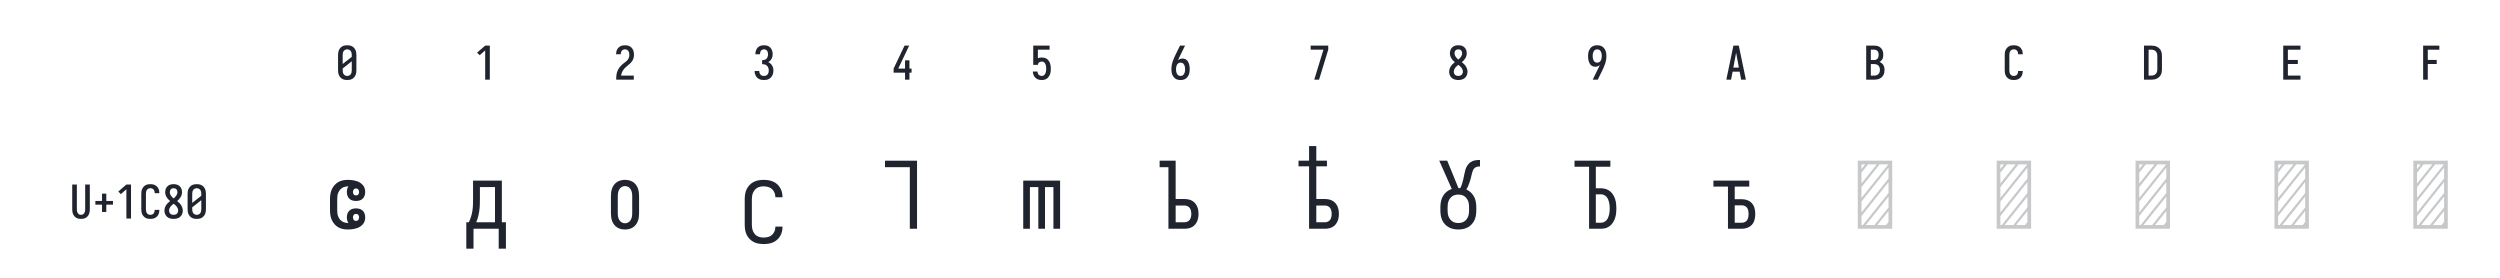
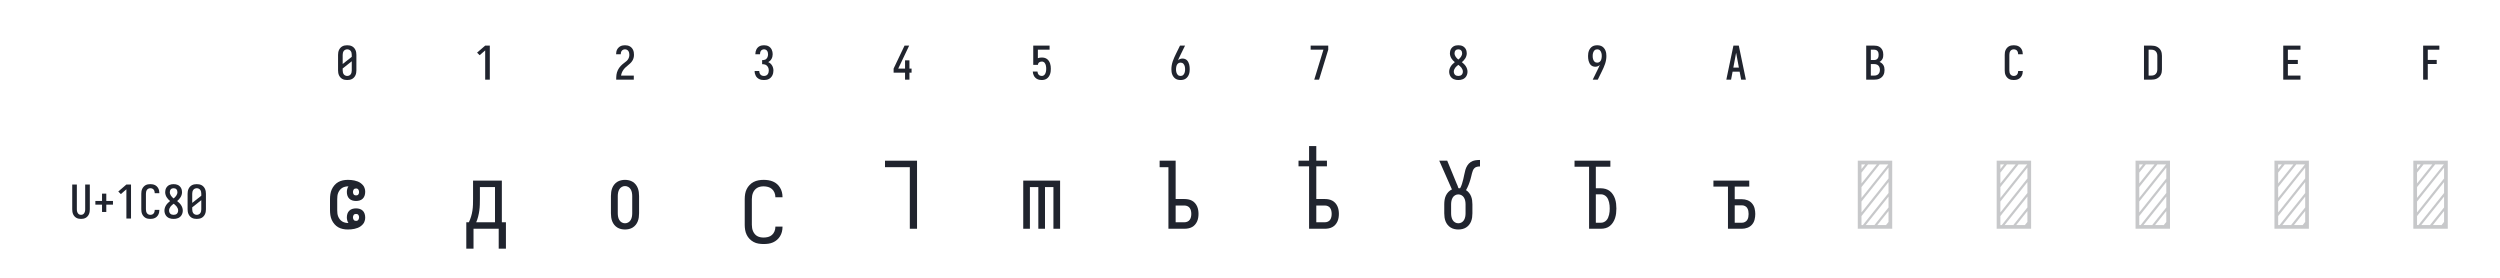
<svg xmlns="http://www.w3.org/2000/svg" height="144" viewBox="0 0 1296 144" width="1296">
  <defs>
    <path d="M 250 8 Q 223 8 196 3 Q 169 -2 145 -15 Q 121 -28 102.5 -48.5 Q 84 -69 72.5 -94 Q 61 -119 56.5 -146 Q 52 -173 52 -200 L 52 -535 Q 52 -562 56.5 -589 Q 61 -616 72.5 -641 Q 84 -666 102.5 -686.5 Q 121 -707 145 -720 Q 169 -733 196 -738 Q 223 -743 250 -743 Q 277 -743 304 -738 Q 331 -733 355 -720 Q 379 -707 397.5 -686.5 Q 416 -666 427.5 -641 Q 439 -616 443.5 -589 Q 448 -562 448 -535 L 448 -200 Q 448 -173 443.5 -146 Q 439 -119 427.5 -94 Q 416 -69 397.5 -48.5 Q 379 -28 355 -15 Q 331 -2 304 3 Q 277 8 250 8 Z M 152 -338 L 348 -493 L 348 -535 Q 348 -557 343 -579 Q 338 -601 325.5 -618.5 Q 313 -636 292.5 -645.5 Q 272 -655 250 -655 Q 228 -655 207.5 -645.5 Q 187 -636 174.5 -618.5 Q 162 -601 157 -579 Q 152 -557 152 -535 Z M 250 -80 Q 272 -80 292.5 -89.5 Q 313 -99 325.5 -116.5 Q 338 -134 343 -156 Q 348 -178 348 -200 L 348 -397 L 152 -242 L 152 -200 Q 152 -178 157 -156 Q 162 -134 174.5 -116.5 Q 187 -99 207.5 -89.5 Q 228 -80 250 -80 Z " id="path1" />
    <path d="M 230 0 L 230 -632 L 110 -528 L 55 -584 L 230 -735 L 330 -735 L 330 0 Z " id="path2" />
    <path d="M 60 0 L 60 -1 Q 60 -27 61 -54 Q 62 -81 65.5 -107 Q 69 -133 77 -158.5 Q 85 -184 96.5 -208 Q 108 -232 123 -253.5 Q 138 -275 156 -294.5 Q 174 -314 194 -331 Q 214 -348 235.5 -364 Q 257 -380 277.5 -397 Q 298 -414 313 -435.5 Q 328 -457 336 -483 Q 344 -509 344 -535 Q 344 -557 339.5 -578 Q 335 -599 323.5 -617 Q 312 -635 292 -645 Q 272 -655 251 -655 Q 231 -655 212.5 -647.5 Q 194 -640 181.5 -625 Q 169 -610 163.5 -591 Q 158 -572 158 -552 L 158 -548 L 58 -548 L 58 -555 Q 58 -581 63.5 -606 Q 69 -631 81 -653 Q 93 -675 111.5 -693 Q 130 -711 152.5 -722.5 Q 175 -734 200.5 -738.5 Q 226 -743 251 -743 Q 278 -743 304.5 -737.5 Q 331 -732 354.5 -719 Q 378 -706 396 -685.5 Q 414 -665 425 -640.5 Q 436 -616 440 -589 Q 444 -562 444 -535 Q 444 -501 435 -468 Q 426 -435 407.5 -406 Q 389 -377 364 -353.5 Q 339 -330 312.5 -308.5 Q 286 -287 261 -264 Q 236 -241 216 -213 Q 196 -185 183 -153.5 Q 170 -122 165 -88 L 440 -88 L 440 0 Z " id="path3" />
    <path d="M 253 8 Q 227 8 201 4 Q 175 -0 151 -11.5 Q 127 -23 107.5 -40.5 Q 88 -58 75.5 -81 Q 63 -104 56.5 -129.5 Q 50 -155 50 -181 L 50 -187 L 150 -187 L 150 -184 Q 150 -163 157 -143 Q 164 -123 178 -108 Q 192 -93 212 -86.5 Q 232 -80 253 -80 Q 275 -80 296 -88.5 Q 317 -97 330.5 -114.5 Q 344 -132 350 -154 Q 356 -176 356 -198 Q 356 -217 352 -235.5 Q 348 -254 339 -271 Q 330 -288 316.5 -301 Q 303 -314 286 -322 Q 269 -330 250 -332 Q 231 -334 212 -334 L 212 -422 Q 229 -422 246 -424 Q 263 -426 278.5 -433 Q 294 -440 306 -452.5 Q 318 -465 325.5 -480.5 Q 333 -496 336.5 -513 Q 340 -530 340 -547 Q 340 -566 335.5 -585.5 Q 331 -605 320 -621.5 Q 309 -638 291 -646.5 Q 273 -655 253 -655 Q 234 -655 216 -647 Q 198 -639 187 -624 Q 176 -609 171 -590 Q 166 -571 166 -553 L 166 -548 L 66 -548 L 66 -556 Q 66 -581 71.5 -605.5 Q 77 -630 88 -652 Q 99 -674 116.5 -692.5 Q 134 -711 156.5 -722.5 Q 179 -734 203.5 -738.5 Q 228 -743 253 -743 Q 278 -743 303.5 -738 Q 329 -733 351 -721 Q 373 -709 390.5 -690 Q 408 -671 419 -648 Q 430 -625 435 -600 Q 440 -575 440 -550 Q 440 -524 434 -498.5 Q 428 -473 416 -450.5 Q 404 -428 385 -409.5 Q 366 -391 343 -379 Q 370 -368 391.5 -348.5 Q 413 -329 427.5 -304.5 Q 442 -280 449 -252 Q 456 -224 456 -196 Q 456 -168 450 -141.5 Q 444 -115 432 -91 Q 420 -67 401 -47 Q 382 -27 358 -14.5 Q 334 -2 307 3 Q 280 8 253 8 Z " id="path4" />
    <path d="M 299 0 L 299 -151 L 52 -151 L 52 -239 L 288 -735 L 388 -735 L 152 -239 L 299 -239 L 299 -417 L 394 -417 L 394 -239 L 440 -239 L 440 -151 L 394 -151 L 394 0 Z " id="path5" />
    <path d="M 252 8 Q 227 8 202.5 3.5 Q 178 -1 155.5 -12 Q 133 -23 114.5 -41 Q 96 -59 84 -80.5 Q 72 -102 65.5 -126.5 Q 59 -151 58 -176 L 159 -176 Q 160 -158 166.5 -139.5 Q 173 -121 185.5 -107 Q 198 -93 216 -86.5 Q 234 -80 252 -80 Q 269 -80 285 -87 Q 301 -94 312.5 -107 Q 324 -120 330.5 -135.5 Q 337 -151 341 -167.5 Q 345 -184 346.5 -201 Q 348 -218 348 -235 Q 348 -252 346.5 -269 Q 345 -286 341.5 -302.5 Q 338 -319 331.5 -334.5 Q 325 -350 314.5 -363 Q 304 -376 288 -383.5 Q 272 -391 256 -391 Q 240 -391 224 -387 Q 208 -383 195.5 -373.5 Q 183 -364 176 -349.5 Q 169 -335 168 -319 L 68 -319 L 68 -735 L 421 -735 L 421 -647 L 168 -647 L 168 -464 Q 189 -472 211 -475 Q 233 -478 256 -478 Q 285 -478 313.5 -470.5 Q 342 -463 365.5 -445.5 Q 389 -428 405.5 -403 Q 422 -378 431.5 -350.5 Q 441 -323 444.5 -294 Q 448 -265 448 -235 Q 448 -206 444.5 -176.5 Q 441 -147 431 -119 Q 421 -91 404.5 -66.5 Q 388 -42 364 -24.5 Q 340 -7 311 0.5 Q 282 8 252 8 Z " id="path6" />
    <path d="M 250 8 Q 221 8 192.5 1.5 Q 164 -5 140 -21 Q 116 -37 98.5 -60.5 Q 81 -84 70.5 -111 Q 60 -138 56 -166.5 Q 52 -195 52 -224 Q 52 -268 59.5 -311 Q 67 -354 81 -395.5 Q 95 -437 113 -477 Q 131 -517 150 -556 L 238 -735 L 347 -735 L 240 -517 Q 228 -492 216 -467 Q 204 -442 194 -416 Q 212 -436 238.5 -446 Q 265 -456 292 -456 Q 318 -456 343.5 -447 Q 369 -438 387.5 -419.5 Q 406 -401 418 -377 Q 430 -353 436.5 -328 Q 443 -303 445.5 -276.5 Q 448 -250 448 -224 Q 448 -195 444 -166.5 Q 440 -138 429.5 -111 Q 419 -84 401.5 -60.5 Q 384 -37 360 -21 Q 336 -5 307.5 1.5 Q 279 8 250 8 Z M 250 -80 Q 266 -80 282 -85.5 Q 298 -91 309.5 -102.5 Q 321 -114 328.5 -129 Q 336 -144 340.5 -159.5 Q 345 -175 346.5 -191.5 Q 348 -208 348 -224 Q 348 -240 346.5 -256.5 Q 345 -273 340.5 -289 Q 336 -305 328.5 -319.5 Q 321 -334 309.5 -345.5 Q 298 -357 282 -362.5 Q 266 -368 250 -368 Q 235 -368 221 -363.5 Q 207 -359 195.5 -349.5 Q 184 -340 176 -327.5 Q 168 -315 163.5 -301 Q 159 -287 156.5 -272.5 Q 154 -258 153 -243 Q 153 -238 152.5 -233.5 Q 152 -229 152 -224 Q 152 -208 153.5 -191.5 Q 155 -175 159.5 -159.5 Q 164 -144 171.5 -129 Q 179 -114 190.5 -102.5 Q 202 -91 218 -85.5 Q 234 -80 250 -80 Z " id="path7" />
    <path d="M 138 0 L 336 -647 L 60 -647 L 60 -735 L 440 -735 L 440 -647 L 242 0 Z " id="path8" />
    <path d="M 250 8 Q 225 8 200 4 Q 175 -0 152 -10 Q 129 -20 109.5 -37 Q 90 -54 77.5 -75.5 Q 65 -97 58.5 -121.5 Q 52 -146 52 -172 Q 52 -203 61.5 -232.5 Q 71 -262 88 -288.5 Q 105 -315 127 -336.5 Q 149 -358 174 -378 Q 152 -396 132.5 -417 Q 113 -438 98.5 -462.5 Q 84 -487 76 -514.5 Q 68 -542 68 -570 Q 68 -594 73.5 -617.5 Q 79 -641 90.5 -661.5 Q 102 -682 119.5 -698.5 Q 137 -715 158 -725 Q 179 -735 202.5 -739 Q 226 -743 250 -743 Q 274 -743 297.5 -739 Q 321 -735 342 -725 Q 363 -715 380.5 -698.5 Q 398 -682 409.5 -661.5 Q 421 -641 426.5 -617.5 Q 432 -594 432 -570 Q 432 -542 424 -514.5 Q 416 -487 401.5 -462.5 Q 387 -438 367.5 -417 Q 348 -396 326 -378 Q 351 -358 373 -336.5 Q 395 -315 412 -288.5 Q 429 -262 438.5 -232.5 Q 448 -203 448 -172 Q 448 -146 441.5 -121.5 Q 435 -97 422.5 -75.5 Q 410 -54 390.5 -37 Q 371 -20 348 -10 Q 325 -0 300 4 Q 275 8 250 8 Z M 250 -434 Q 266 -447 280.5 -461.5 Q 295 -476 306.5 -493 Q 318 -510 325 -529.5 Q 332 -549 332 -569 Q 332 -586 327 -602.5 Q 322 -619 310.5 -631.5 Q 299 -644 283 -649.5 Q 267 -655 250 -655 Q 233 -655 217 -649.5 Q 201 -644 189.5 -631.5 Q 178 -619 173 -602.5 Q 168 -586 168 -569 Q 168 -549 175 -529.5 Q 182 -510 193.5 -493 Q 205 -476 219.5 -461.5 Q 234 -447 250 -434 Z M 250 -80 Q 269 -80 288 -85.5 Q 307 -91 320.5 -104 Q 334 -117 341 -135.5 Q 348 -154 348 -173 Q 348 -196 339.5 -217.5 Q 331 -239 317 -257.5 Q 303 -276 285.5 -291 Q 268 -306 250 -320 Q 232 -306 214.5 -291 Q 197 -276 183 -257.5 Q 169 -239 160.5 -217.5 Q 152 -196 152 -173 Q 152 -154 159 -135.5 Q 166 -117 179.5 -104 Q 193 -91 212 -85.5 Q 231 -80 250 -80 Z " id="path9" />
    <path d="M 262 0 L 153 0 L 260 -218 Q 272 -243 284 -268 Q 296 -293 306 -319 Q 288 -299 261.5 -289 Q 235 -279 208 -279 Q 182 -279 156.5 -288 Q 131 -297 112.5 -315.5 Q 94 -334 82 -358 Q 70 -382 63.5 -407 Q 57 -432 54.5 -458.5 Q 52 -485 52 -511 Q 52 -540 56 -568.5 Q 60 -597 70.5 -624 Q 81 -651 98.5 -674.5 Q 116 -698 140 -714 Q 164 -730 192.5 -736.5 Q 221 -743 250 -743 Q 279 -743 307.5 -736.5 Q 336 -730 360 -714 Q 384 -698 401.5 -674.5 Q 419 -651 429.5 -624 Q 440 -597 444 -568.5 Q 448 -540 448 -511 Q 448 -467 440.5 -424 Q 433 -381 419 -339.5 Q 405 -298 387 -258 Q 369 -218 350 -179 Z M 250 -367 Q 265 -367 279 -371.5 Q 293 -376 304.5 -385.5 Q 316 -395 324 -407.5 Q 332 -420 336.5 -434 Q 341 -448 343.5 -462.5 Q 346 -477 347 -492 Q 347 -497 347.5 -501.5 Q 348 -506 348 -511 Q 348 -527 346.5 -543.5 Q 345 -560 340.5 -575.5 Q 336 -591 328.5 -606 Q 321 -621 309.5 -632.5 Q 298 -644 282 -649.5 Q 266 -655 250 -655 Q 234 -655 218 -649.5 Q 202 -644 190.5 -632.5 Q 179 -621 171.5 -606 Q 164 -591 159.5 -575.5 Q 155 -560 153.5 -543.5 Q 152 -527 152 -511 Q 152 -495 153.5 -478.5 Q 155 -462 159.5 -446 Q 164 -430 171.5 -415.5 Q 179 -401 190.5 -389.5 Q 202 -378 218 -372.5 Q 234 -367 250 -367 Z " id="path10" />
    <path d="M 39 0 L 53 -70 L 192 -735 L 308 -735 L 461 0 L 359 0 L 326 -172 L 174 -172 L 141 0 Z M 310 -260 L 267 -490 Q 263 -513 258.5 -536 Q 254 -559 250 -582 Q 246 -559 241.5 -536 Q 237 -513 233 -490 L 190 -260 Z " id="path11" />
    <path d="M 60 0 L 60 -735 L 235 -735 Q 261 -735 287 -730.5 Q 313 -726 336.5 -714 Q 360 -702 378.5 -682.5 Q 397 -663 408.5 -639.5 Q 420 -616 424.5 -590 Q 429 -564 429 -538 Q 429 -515 425.5 -492 Q 422 -469 411.5 -448.5 Q 401 -428 384.5 -411 Q 368 -394 348 -383 Q 373 -373 394.5 -355.5 Q 416 -338 430.5 -314.5 Q 445 -291 450.5 -264 Q 456 -237 456 -210 Q 456 -181 450.5 -152.5 Q 445 -124 431 -98.5 Q 417 -73 395.5 -53.5 Q 374 -34 347.5 -21.5 Q 321 -9 292.5 -4.5 Q 264 -0 235 0 Z M 160 -424 L 235 -424 Q 256 -424 275.5 -432.5 Q 295 -441 307.5 -457.5 Q 320 -474 324.5 -494.5 Q 329 -515 329 -536 Q 329 -557 324.5 -577.5 Q 320 -598 307.5 -614.5 Q 295 -631 275.5 -639 Q 256 -647 235 -647 L 160 -647 Z M 160 -88 L 235 -88 Q 251 -88 267.5 -91 Q 284 -94 298.5 -101.5 Q 313 -109 324.5 -121 Q 336 -133 343 -148 Q 350 -163 353 -179 Q 356 -195 356 -212 Q 356 -228 353 -244.5 Q 350 -261 343 -276 Q 336 -291 324.5 -303 Q 313 -315 298.5 -322.5 Q 284 -330 267.5 -333 Q 251 -336 235 -336 L 160 -336 Z " id="path12" />
    <path d="M 247 8 Q 220 8 193 3 Q 166 -2 142.5 -15.5 Q 119 -29 101 -49.5 Q 83 -70 71.5 -94.5 Q 60 -119 56 -146 Q 52 -173 52 -200 L 52 -535 Q 52 -562 56 -589 Q 60 -616 71.5 -640.5 Q 83 -665 101 -685.5 Q 119 -706 142.5 -719.5 Q 166 -733 193 -738 Q 220 -743 247 -743 Q 273 -743 298 -738.5 Q 323 -734 346 -723 Q 369 -712 387.5 -694 Q 406 -676 418 -653.5 Q 430 -631 436 -606 Q 442 -581 442 -555 L 442 -548 L 342 -548 L 342 -552 Q 342 -572 336 -591.5 Q 330 -611 317.5 -626 Q 305 -641 286 -648 Q 267 -655 247 -655 Q 225 -655 205 -645.5 Q 185 -636 173 -618 Q 161 -600 156.5 -578.5 Q 152 -557 152 -535 L 152 -200 Q 152 -178 156.5 -156.5 Q 161 -135 173 -117 Q 185 -99 205 -89.5 Q 225 -80 247 -80 Q 267 -80 286 -87 Q 305 -94 317.5 -109 Q 330 -124 336 -143.5 Q 342 -163 342 -183 L 342 -187 L 442 -187 L 442 -180 Q 442 -154 436 -129 Q 430 -104 418 -81.5 Q 406 -59 387.5 -41 Q 369 -23 346 -12 Q 323 -1 298 3.5 Q 273 8 247 8 Z " id="path13" />
    <path d="M 60 0 L 60 -735 L 220 -735 Q 250 -735 280 -730 Q 310 -725 337 -712 Q 364 -699 386.5 -678.5 Q 409 -658 423 -631.5 Q 437 -605 442.5 -575 Q 448 -545 448 -515 L 448 -220 Q 448 -190 442.5 -160 Q 437 -130 423 -103.5 Q 409 -77 386.5 -56.5 Q 364 -36 337 -23 Q 310 -10 280 -5 Q 250 -0 220 0 Z M 160 -88 L 220 -88 Q 237 -88 254.5 -91 Q 272 -94 287.5 -102.5 Q 303 -111 315 -124 Q 327 -137 334.5 -152.5 Q 342 -168 345 -185.5 Q 348 -203 348 -220 L 348 -515 Q 348 -532 345 -549.5 Q 342 -567 334.5 -582.5 Q 327 -598 315 -611 Q 303 -624 287.5 -632.5 Q 272 -641 254.5 -644 Q 237 -647 220 -647 L 160 -647 Z " id="path14" />
    <path d="M 68 0 L 68 -735 L 440 -735 L 440 -647 L 168 -647 L 168 -426 L 383 -426 L 383 -338 L 168 -338 L 168 -88 L 440 -88 L 440 0 Z " id="path15" />
    <path d="M 90 0 L 90 -735 L 440 -735 L 440 -647 L 190 -647 L 190 -426 L 383 -426 L 383 -338 L 190 -338 L 190 0 Z " id="path16" />
    <path d="M 250 8 Q 223 8 196.5 2.5 Q 170 -3 147 -16.5 Q 124 -30 106.5 -50.5 Q 89 -71 78.5 -95.5 Q 68 -120 64 -146.5 Q 60 -173 60 -200 L 60 -735 L 160 -735 L 160 -200 Q 160 -186 161.5 -172 Q 163 -158 167.5 -144.5 Q 172 -131 179.5 -118.5 Q 187 -106 197.5 -97 Q 208 -88 222 -84 Q 236 -80 250 -80 Q 264 -80 278 -84 Q 292 -88 302.5 -97 Q 313 -106 320.5 -118.5 Q 328 -131 332.5 -144.5 Q 337 -158 338.5 -172 Q 340 -186 340 -200 L 340 -735 L 440 -735 L 440 -200 Q 440 -173 436 -146.5 Q 432 -120 421.5 -95.5 Q 411 -71 393.5 -50.5 Q 376 -30 353 -16.5 Q 330 -3 303.5 2.5 Q 277 8 250 8 Z " id="path17" />
    <path d="M 296 -142 L 204 -142 L 204 -300 L 60 -300 L 60 -380 L 204 -380 L 204 -538 L 296 -538 L 296 -380 L 440 -380 L 440 -300 L 296 -300 Z " id="path18" />
    <path d="M 256 8 Q 229 8 202.5 2.5 Q 176 -3 153 -16 Q 130 -29 112 -50 Q 94 -71 83 -95.5 Q 72 -120 68 -146.5 Q 64 -173 64 -200 L 64 -320 Q 64 -347 68 -373.5 Q 72 -400 83 -424.5 Q 94 -449 112 -470 Q 130 -491 153 -504 Q 176 -517 202.5 -522.5 Q 229 -528 256 -528 Q 274 -528 292 -526.5 Q 310 -525 328 -521 Q 346 -517 363 -510.5 Q 380 -504 394.5 -493.5 Q 409 -483 421 -469 Q 433 -455 438 -437 Q 441 -429 442.5 -420 Q 444 -411 444 -403 L 444 -396 Q 444 -376 437.5 -357 Q 431 -338 417 -324.5 Q 403 -311 384 -305.5 Q 365 -300 345 -300 Q 325 -300 306 -305.5 Q 287 -311 272.5 -325 Q 258 -339 252 -358 Q 246 -377 246 -397 Q 246 -413 250 -429 Q 254 -445 263 -458 L 262 -458 Q 245 -458 227.5 -454 Q 210 -450 195.5 -441 Q 181 -432 170 -418 Q 159 -404 152.5 -388 Q 146 -372 144 -354.5 Q 142 -337 142 -320 L 142 -200 Q 142 -183 144 -165.5 Q 146 -148 152.5 -132 Q 159 -116 170 -102 Q 181 -88 195.5 -79 Q 210 -70 227.5 -66 Q 245 -62 262 -62 L 263 -62 Q 254 -75 250 -91 Q 246 -107 246 -123 Q 246 -143 252 -162 Q 258 -181 272.5 -195 Q 287 -209 306 -214.5 Q 325 -220 345 -220 Q 365 -220 384 -214.5 Q 403 -209 417 -195.5 Q 431 -182 437.5 -163 Q 444 -144 444 -124 L 444 -117 Q 444 -109 442.5 -100 Q 441 -91 438 -83 Q 433 -65 421 -51 Q 409 -37 394.5 -26.5 Q 380 -16 363 -9.5 Q 346 -3 328 1 Q 310 5 292 6.5 Q 274 8 256 8 Z M 345 -360 Q 352 -360 358.5 -362 Q 365 -364 369.5 -369.5 Q 374 -375 376 -381.5 Q 378 -388 378 -395 Q 378 -405 374.5 -414.5 Q 371 -424 364 -430 Q 359 -433 354.5 -434 Q 350 -435 345 -435 Q 338 -435 331 -432.5 Q 324 -430 320 -424 Q 316 -418 314 -411 Q 312 -404 312 -397 Q 312 -390 314 -383 Q 316 -376 320 -370.5 Q 324 -365 331 -362.5 Q 338 -360 345 -360 Z M 345 -85 Q 350 -85 354.5 -86 Q 359 -87 364 -90 Q 371 -96 374.5 -105.5 Q 378 -115 378 -125 Q 378 -132 376 -138.5 Q 374 -145 369.5 -150.5 Q 365 -156 358.5 -158 Q 352 -160 345 -160 Q 338 -160 331 -157.5 Q 324 -155 320 -149.5 Q 316 -144 314 -137 Q 312 -130 312 -123 Q 312 -116 314 -109 Q 316 -102 320 -96 Q 324 -90 331 -87.5 Q 338 -85 345 -85 Z " id="path19" />
    <path d="M 36 215 L 36 -70 L 64 -70 Q 78 -100 87.5 -131 Q 97 -162 102 -194.5 Q 107 -227 108 -259.5 Q 109 -292 109 -325 L 109 -520 L 420 -520 L 420 -70 L 464 -70 L 464 215 L 386 215 L 386 0 L 114 0 L 114 215 Z M 143 -70 L 346 -70 L 346 -450 L 183 -450 L 183 -325 Q 183 -293 182 -260 Q 181 -227 176.5 -195 Q 172 -163 164 -131.5 Q 156 -100 143 -70 Z " id="path20" />
    <path d="M 250 8 Q 228 8 206.5 3 Q 185 -2 166.5 -13.5 Q 148 -25 134 -42.5 Q 120 -60 112 -80.5 Q 104 -101 101 -123 Q 98 -145 98 -167 L 98 -353 Q 98 -375 101 -397 Q 104 -419 112 -439.5 Q 120 -460 134 -477.5 Q 148 -495 166.5 -506.5 Q 185 -518 206.5 -523 Q 228 -528 250 -528 Q 272 -528 293.5 -523 Q 315 -518 333.5 -506.5 Q 352 -495 366 -477.5 Q 380 -460 388 -439.5 Q 396 -419 399 -397 Q 402 -375 402 -353 L 402 -167 Q 402 -145 399 -123 Q 396 -101 388 -80.5 Q 380 -60 366 -42.5 Q 352 -25 333.5 -13.5 Q 315 -2 293.5 3 Q 272 8 250 8 Z M 250 -59 Q 269 -59 285.5 -68.5 Q 302 -78 311.5 -94.5 Q 321 -111 324.5 -129.5 Q 328 -148 328 -167 L 328 -353 Q 328 -372 324.5 -390.5 Q 321 -409 311.5 -425.5 Q 302 -442 285.5 -451.5 Q 269 -461 250 -461 Q 231 -461 214.5 -451.5 Q 198 -442 188.5 -425.5 Q 179 -409 175.5 -390.5 Q 172 -372 172 -353 L 172 -167 Q 172 -148 175.5 -129.5 Q 179 -111 188.5 -94.5 Q 198 -78 214.5 -68.5 Q 231 -59 250 -59 Z " id="path21" />
    <path d="M 247 165 Q 219 165 191.5 160.5 Q 164 156 139.5 143 Q 115 130 95.5 110 Q 76 90 64 65 Q 52 40 47.5 12.5 Q 43 -15 43 -42 L 43 -320 Q 43 -348 47.5 -375.5 Q 52 -403 64 -427.5 Q 76 -452 95.5 -472.5 Q 115 -493 139.5 -505.5 Q 164 -518 191.5 -523 Q 219 -528 247 -528 Q 273 -528 298.5 -524 Q 324 -520 348 -510 Q 372 -500 391.5 -483 Q 411 -466 424.5 -443.5 Q 438 -421 444.5 -396 Q 451 -371 451 -345 L 451 -340 L 374 -340 L 374 -343 Q 374 -367 364.5 -390 Q 355 -413 337 -429 Q 319 -445 295 -451.5 Q 271 -458 247 -458 Q 229 -458 211.5 -454.5 Q 194 -451 178.5 -442 Q 163 -433 151.5 -419.5 Q 140 -406 133 -389.5 Q 126 -373 123 -355.5 Q 120 -338 120 -320 L 120 -43 Q 120 -25 123 -7 Q 126 11 133 27 Q 140 43 151.5 57 Q 163 71 178.5 79.5 Q 194 88 211.5 91.5 Q 229 95 247 95 Q 271 95 295 89 Q 319 83 337 67 Q 355 51 364.5 28 Q 374 5 374 -19 L 374 -23 L 451 -23 L 451 -17 Q 451 8 444.5 33.5 Q 438 59 424.5 81 Q 411 103 391.5 120 Q 372 137 348 147.5 Q 324 158 298.5 161.5 Q 273 165 247 165 Z " id="path22" />
    <path d="M 326 0 L 326 -665 L 58 -665 L 58 -735 L 404 -735 L 404 0 Z " id="path23" />
    <path d="M 51 0 L 51 -520 L 449 -520 L 449 0 L 377 0 L 377 -450 L 286 -450 L 286 0 L 214 0 L 214 -450 L 123 -450 L 123 0 Z " id="path24" />
    <path d="M 119 0 L 119 -665 L 24 -665 L 24 -735 L 197 -735 L 197 -321 L 292 -321 Q 313 -321 334 -317 Q 355 -313 373.5 -303 Q 392 -293 406 -277 Q 420 -261 428.5 -242 Q 437 -223 440.5 -202 Q 444 -181 444 -161 Q 444 -140 440.5 -119 Q 437 -98 428.5 -79 Q 420 -60 406 -44 Q 392 -28 373.5 -18 Q 355 -8 334 -4 Q 313 -0 292 0 Z M 292 -70 Q 309 -70 324.5 -77 Q 340 -84 349.5 -97.5 Q 359 -111 362.5 -127.5 Q 366 -144 366 -160 Q 366 -177 362.5 -193.5 Q 359 -210 349.5 -223.5 Q 340 -237 324.5 -244 Q 309 -251 292 -251 L 197 -251 L 197 -70 Z " id="path25" />
    <path d="M 138 0 L 138 -674 L 24 -674 L 24 -735 L 138 -735 L 138 -893 L 216 -893 L 216 -735 L 331 -735 L 331 -674 L 216 -674 L 216 -321 L 309 -321 Q 330 -321 350.5 -317 Q 371 -313 389.5 -303 Q 408 -293 422 -277 Q 436 -261 444.5 -242 Q 453 -223 456.5 -202 Q 460 -181 460 -161 Q 460 -140 456.5 -119 Q 453 -98 444.5 -79 Q 436 -60 422 -44 Q 408 -28 389.5 -18 Q 371 -8 350.5 -4 Q 330 -0 309 0 Z M 309 -70 Q 326 -70 341.5 -77 Q 357 -84 366 -97.5 Q 375 -111 378.5 -127.5 Q 382 -144 382 -160 Q 382 -177 378.5 -193.5 Q 375 -210 366 -223.5 Q 357 -237 341.5 -244 Q 326 -251 309 -251 L 216 -251 L 216 -70 Z " id="path26" />
-     <path d="M 250 8 Q 223 8 196.5 2.5 Q 170 -3 146.5 -16 Q 123 -29 104.5 -49.5 Q 86 -70 75 -94.5 Q 64 -119 60 -146 Q 56 -173 56 -200 L 56 -231 Q 56 -263 62 -294 Q 68 -325 83.5 -352.5 Q 99 -380 124 -400 Q 149 -420 179 -430 L 44 -735 L 130 -735 L 230 -491 Q 235 -478 240.5 -465 Q 246 -452 251 -439 L 271 -439 Q 283 -462 290.5 -486.5 Q 298 -511 304 -536.5 Q 310 -562 314.5 -587.5 Q 319 -613 326.5 -638 Q 334 -663 348.5 -685 Q 363 -707 384.5 -721 Q 406 -735 432 -739 Q 458 -743 484 -743 L 484 -673 Q 469 -673 453 -669.5 Q 437 -666 425.5 -655.5 Q 414 -645 408 -630.5 Q 402 -616 398 -601 Q 394 -586 390.5 -570.5 Q 387 -555 383 -540 Q 379 -525 374 -510 Q 369 -495 363.5 -480.5 Q 358 -466 351.5 -451.5 Q 345 -437 337 -424 Q 364 -412 385.5 -391.5 Q 407 -371 420.5 -345 Q 434 -319 439 -290 Q 444 -261 444 -231 L 444 -200 Q 444 -173 440 -146 Q 436 -119 425 -94.5 Q 414 -70 395.5 -49.5 Q 377 -29 353.5 -16 Q 330 -3 303.5 2.5 Q 277 8 250 8 Z M 250 -62 Q 267 -62 284 -66 Q 301 -70 315 -79.5 Q 329 -89 339.5 -103 Q 350 -117 356 -133 Q 362 -149 364 -166 Q 366 -183 366 -200 L 366 -231 Q 366 -248 364 -265 Q 362 -282 356 -298 Q 350 -314 339.5 -328 Q 329 -342 315 -351.5 Q 301 -361 284 -365 Q 267 -369 250 -369 Q 233 -369 216 -365 Q 199 -361 185 -351.5 Q 171 -342 160.5 -328 Q 150 -314 144 -298 Q 138 -282 136 -265 Q 134 -248 134 -231 L 134 -200 Q 134 -183 136 -166 Q 138 -149 144 -133 Q 150 -117 160.5 -103 Q 171 -89 185 -79.5 Q 199 -70 216 -66 Q 233 -62 250 -62 Z " id="path27" />
+     <path d="M 250 8 Q 228 8 206.5 3 Q 185 -2 166.5 -13.5 Q 148 -25 134 -42.5 Q 120 -60 112 -80.5 Q 104 -101 101 -123 Q 98 -145 98 -167 L 98 -263 Q 98 -287 101.5 -311 Q 105 -335 115 -357 Q 125 -379 142 -397 Q 159 -415 181 -425 L 178 -431 L 44 -735 L 130 -735 L 230 -492 Q 236 -479 241.5 -465.5 Q 247 -452 251 -438 Q 256 -438 260.5 -437.5 Q 265 -437 269 -437 Q 282 -460 289.5 -485 Q 297 -510 303.5 -535.5 Q 310 -561 314.5 -586.5 Q 319 -612 326.5 -637 Q 334 -662 348 -684 Q 362 -706 384 -720.5 Q 406 -735 432 -739 Q 458 -743 484 -743 L 484 -673 Q 468 -673 452 -669.5 Q 436 -666 424.5 -655 Q 413 -644 407 -628.5 Q 401 -613 397 -597.5 Q 393 -582 389.5 -566.5 Q 386 -551 381.5 -535.5 Q 377 -520 372 -505 Q 367 -490 361 -475 Q 355 -460 348 -445.5 Q 341 -431 333 -417 Q 352 -405 366 -387.5 Q 380 -370 388 -349.5 Q 396 -329 399 -307 Q 402 -285 402 -263 L 402 -167 Q 402 -145 399 -123 Q 396 -101 388 -80.5 Q 380 -60 366 -42.5 Q 352 -25 333.5 -13.5 Q 315 -2 293.5 3 Q 272 8 250 8 Z M 250 -59 Q 269 -59 285.5 -68.5 Q 302 -78 311.5 -94.5 Q 321 -111 324.5 -129.5 Q 328 -148 328 -167 L 328 -263 Q 328 -282 324.5 -300.5 Q 321 -319 311.5 -335.5 Q 302 -352 285.5 -361.5 Q 269 -371 250 -371 Q 231 -371 214.5 -361.5 Q 198 -352 188.5 -335.5 Q 179 -319 175.5 -300.5 Q 172 -282 172 -263 L 172 -167 Q 172 -148 175.5 -129.5 Q 179 -111 188.5 -94.5 Q 198 -78 214.5 -68.5 Q 231 -59 250 -59 Z " id="path27" />
    <path d="M 162 0 L 162 -670 L 5 -670 L 5 -735 L 392 -735 L 392 -670 L 235 -670 L 235 -437 L 290 -437 Q 316 -437 341.5 -429.5 Q 367 -422 387 -406 Q 407 -390 421 -368 Q 435 -346 443 -321 Q 451 -296 454 -270 Q 457 -244 457 -218 Q 457 -192 454 -166.5 Q 451 -141 443 -116 Q 435 -91 421 -69 Q 407 -47 387 -30.5 Q 367 -14 341.5 -7 Q 316 0 290 0 Z M 235 -65 L 290 -65 Q 307 -65 322.5 -72 Q 338 -79 349.5 -91.5 Q 361 -104 367.5 -119.5 Q 374 -135 378 -151.5 Q 382 -168 383.5 -185 Q 385 -202 385 -218 Q 385 -235 383.5 -252 Q 382 -269 378 -285.5 Q 374 -302 367.5 -317.5 Q 361 -333 349.5 -345.5 Q 338 -358 322.5 -365 Q 307 -372 290 -372 L 235 -372 Z " id="path28" />
    <path d="M 162 0 L 162 -455 L 5 -455 L 5 -520 L 392 -520 L 392 -455 L 235 -455 L 235 -319 L 313 -319 Q 344 -319 373 -308 Q 402 -297 422 -273.5 Q 442 -250 449.5 -220 Q 457 -190 457 -159 Q 457 -129 449.5 -98.5 Q 442 -68 422 -45 Q 402 -22 373 -11 Q 344 0 313 0 Z M 235 -65 L 313 -65 Q 330 -65 345.5 -73 Q 361 -81 370 -95 Q 379 -109 382 -126 Q 385 -143 385 -159 Q 385 -176 382 -192.5 Q 379 -209 370 -223.5 Q 361 -238 345.5 -245.5 Q 330 -253 313 -253 L 235 -253 Z " id="path29" />
    <path d="M 64 0 L 64 -735 L 436 -735 L 436 0 Z M 104 -333 L 394 -695 L 300 -695 L 104 -450 Z M 104 -489 L 269 -695 L 175 -695 L 104 -606 Z M 104 -645 L 144 -695 L 104 -695 Z M 104 -176 L 396 -543 L 396 -660 L 104 -294 Z M 104 -40 L 119 -40 L 396 -386 L 396 -504 L 104 -137 Z M 150 -40 L 244 -40 L 396 -230 L 396 -347 Z M 275 -40 L 369 -40 L 396 -74 L 396 -191 Z " id="path30" />
  </defs>
  <g>
    <g data-source-text="0" fill="#20242e" transform="translate(174 41.292) rotate(0) scale(0.024)">
      <use href="#path1" transform="translate(0 0)" />
    </g>
  </g>
  <g>
    <g data-source-text="1" fill="#20242e" transform="translate(246 41.292) rotate(0) scale(0.024)">
      <use href="#path2" transform="translate(0 0)" />
    </g>
  </g>
  <g>
    <g data-source-text="2" fill="#20242e" transform="translate(318 41.292) rotate(0) scale(0.024)">
      <use href="#path3" transform="translate(0 0)" />
    </g>
  </g>
  <g>
    <g data-source-text="3" fill="#20242e" transform="translate(390 41.292) rotate(0) scale(0.024)">
      <use href="#path4" transform="translate(0 0)" />
    </g>
  </g>
  <g>
    <g data-source-text="4" fill="#20242e" transform="translate(462 41.292) rotate(0) scale(0.024)">
      <use href="#path5" transform="translate(0 0)" />
    </g>
  </g>
  <g>
    <g data-source-text="5" fill="#20242e" transform="translate(534 41.292) rotate(0) scale(0.024)">
      <use href="#path6" transform="translate(0 0)" />
    </g>
  </g>
  <g>
    <g data-source-text="6" fill="#20242e" transform="translate(606 41.292) rotate(0) scale(0.024)">
      <use href="#path7" transform="translate(0 0)" />
    </g>
  </g>
  <g>
    <g data-source-text="7" fill="#20242e" transform="translate(678 41.292) rotate(0) scale(0.024)">
      <use href="#path8" transform="translate(0 0)" />
    </g>
  </g>
  <g>
    <g data-source-text="8" fill="#20242e" transform="translate(750 41.292) rotate(0) scale(0.024)">
      <use href="#path9" transform="translate(0 0)" />
    </g>
  </g>
  <g>
    <g data-source-text="9" fill="#20242e" transform="translate(822 41.292) rotate(0) scale(0.024)">
      <use href="#path10" transform="translate(0 0)" />
    </g>
  </g>
  <g>
    <g data-source-text="A" fill="#20242e" transform="translate(894 41.292) rotate(0) scale(0.024)">
      <use href="#path11" transform="translate(0 0)" />
    </g>
  </g>
  <g>
    <g data-source-text="B" fill="#20242e" transform="translate(966 41.292) rotate(0) scale(0.024)">
      <use href="#path12" transform="translate(0 0)" />
    </g>
  </g>
  <g>
    <g data-source-text="C" fill="#20242e" transform="translate(1038 41.292) rotate(0) scale(0.024)">
      <use href="#path13" transform="translate(0 0)" />
    </g>
  </g>
  <g>
    <g data-source-text="D" fill="#20242e" transform="translate(1110 41.292) rotate(0) scale(0.024)">
      <use href="#path14" transform="translate(0 0)" />
    </g>
  </g>
  <g>
    <g data-source-text="E" fill="#20242e" transform="translate(1182 41.292) rotate(0) scale(0.024)">
      <use href="#path15" transform="translate(0 0)" />
    </g>
  </g>
  <g>
    <g data-source-text="F" fill="#20242e" transform="translate(1254 41.292) rotate(0) scale(0.024)">
      <use href="#path16" transform="translate(0 0)" />
    </g>
  </g>
  <g>
    <g data-source-text="U+1C80" fill="#20242e" transform="translate(36 113.292) rotate(0) scale(0.024)">
      <use href="#path17" transform="translate(0 0)" />
      <use href="#path18" transform="translate(500 0)" />
      <use href="#path2" transform="translate(1000 0)" />
      <use href="#path13" transform="translate(1500 0)" />
      <use href="#path9" transform="translate(2000 0)" />
      <use href="#path1" transform="translate(2500 0)" />
    </g>
  </g>
  <g>
    <g data-source-text="ᲀ" fill="#20242e" transform="translate(168 118.584) rotate(0) scale(0.048)">
      <use href="#path19" transform="translate(0 0)" />
    </g>
  </g>
  <g>
    <g data-source-text="ᲁ" fill="#20242e" transform="translate(240 118.584) rotate(0) scale(0.048)">
      <use href="#path20" transform="translate(0 0)" />
    </g>
  </g>
  <g>
    <g data-source-text="ᲂ" fill="#20242e" transform="translate(312 118.584) rotate(0) scale(0.048)">
      <use href="#path21" transform="translate(0 0)" />
    </g>
  </g>
  <g>
    <g data-source-text="ᲃ" fill="#20242e" transform="translate(384 118.584) rotate(0) scale(0.048)">
      <use href="#path22" transform="translate(0 0)" />
    </g>
  </g>
  <g>
    <g data-source-text="ᲄ" fill="#20242e" transform="translate(456 118.584) rotate(0) scale(0.048)">
      <use href="#path23" transform="translate(0 0)" />
    </g>
  </g>
  <g>
    <g data-source-text="ᲅ" fill="#20242e" transform="translate(528 118.584) rotate(0) scale(0.048)">
      <use href="#path24" transform="translate(0 0)" />
    </g>
  </g>
  <g>
    <g data-source-text="ᲆ" fill="#20242e" transform="translate(600 118.584) rotate(0) scale(0.048)">
      <use href="#path25" transform="translate(0 0)" />
    </g>
  </g>
  <g>
    <g data-source-text="ᲇ" fill="#20242e" transform="translate(672 118.584) rotate(0) scale(0.048)">
      <use href="#path26" transform="translate(0 0)" />
    </g>
  </g>
  <g>
    <g data-source-text="ᲈ" fill="#20242e" transform="translate(744 118.584) rotate(0) scale(0.048)">
      <use href="#path27" transform="translate(0 0)" />
    </g>
  </g>
  <g>
    <g data-source-text="Ᲊ" fill="#20242e" transform="translate(816 118.584) rotate(0) scale(0.048)">
      <use href="#path28" transform="translate(0 0)" />
    </g>
  </g>
  <g>
    <g data-source-text="ᲊ" fill="#20242e" transform="translate(888 118.584) rotate(0) scale(0.048)">
      <use href="#path29" transform="translate(0 0)" />
    </g>
  </g>
  <g>
    <g data-source-text="" fill="#20242e40" transform="translate(960 118.584) rotate(0) scale(0.048)">
      <use href="#path30" transform="translate(0 0)" />
    </g>
  </g>
  <g>
    <g data-source-text="" fill="#20242e40" transform="translate(1032 118.584) rotate(0) scale(0.048)">
      <use href="#path30" transform="translate(0 0)" />
    </g>
  </g>
  <g>
    <g data-source-text="" fill="#20242e40" transform="translate(1104 118.584) rotate(0) scale(0.048)">
      <use href="#path30" transform="translate(0 0)" />
    </g>
  </g>
  <g>
    <g data-source-text="" fill="#20242e40" transform="translate(1176 118.584) rotate(0) scale(0.048)">
      <use href="#path30" transform="translate(0 0)" />
    </g>
  </g>
  <g>
    <g data-source-text="" fill="#20242e40" transform="translate(1248 118.584) rotate(0) scale(0.048)">
      <use href="#path30" transform="translate(0 0)" />
    </g>
  </g>
</svg>
